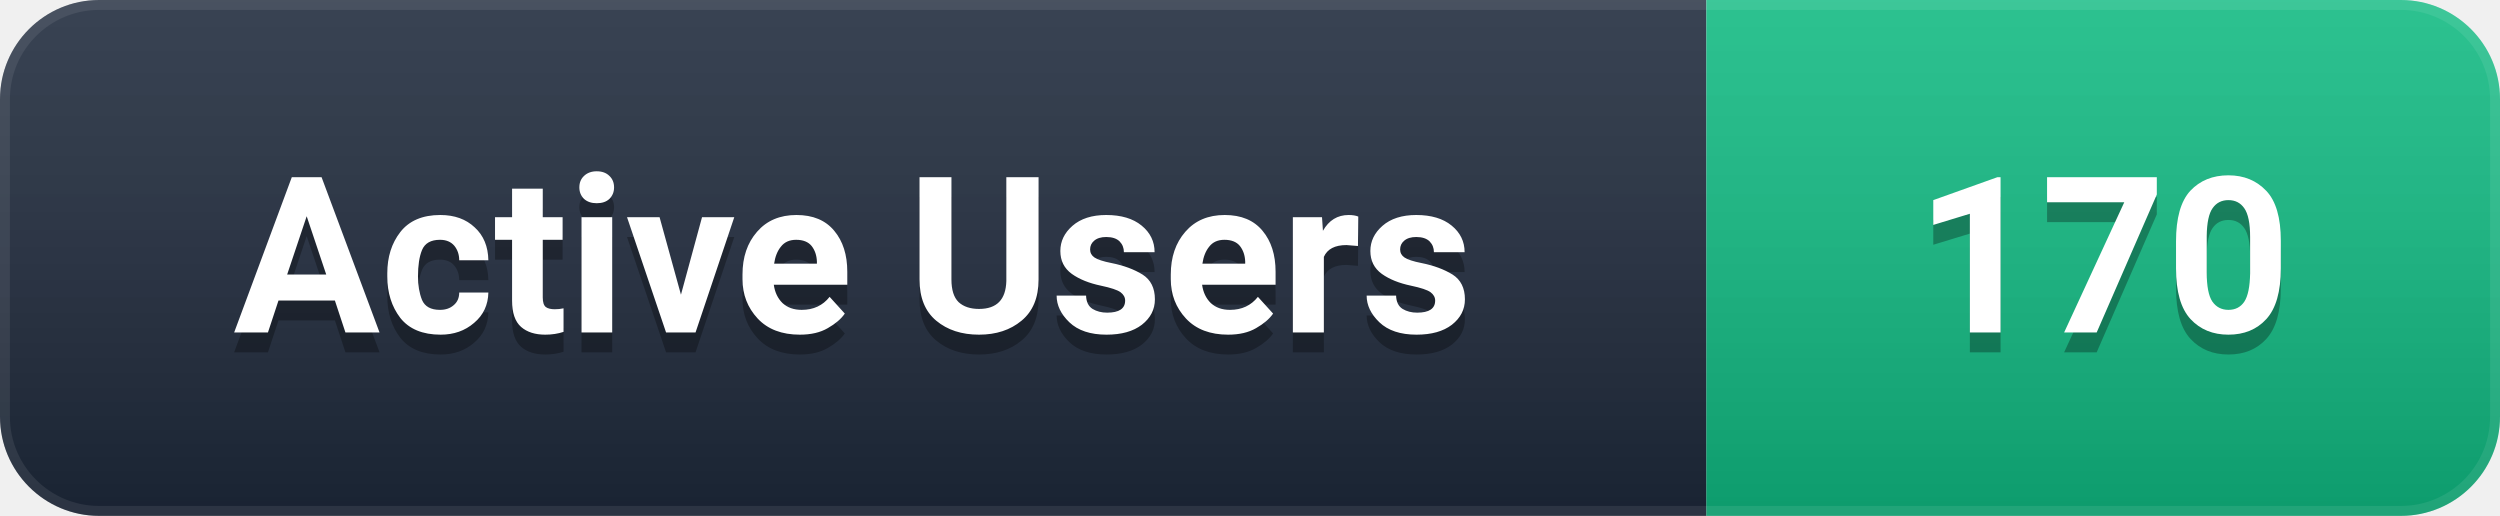
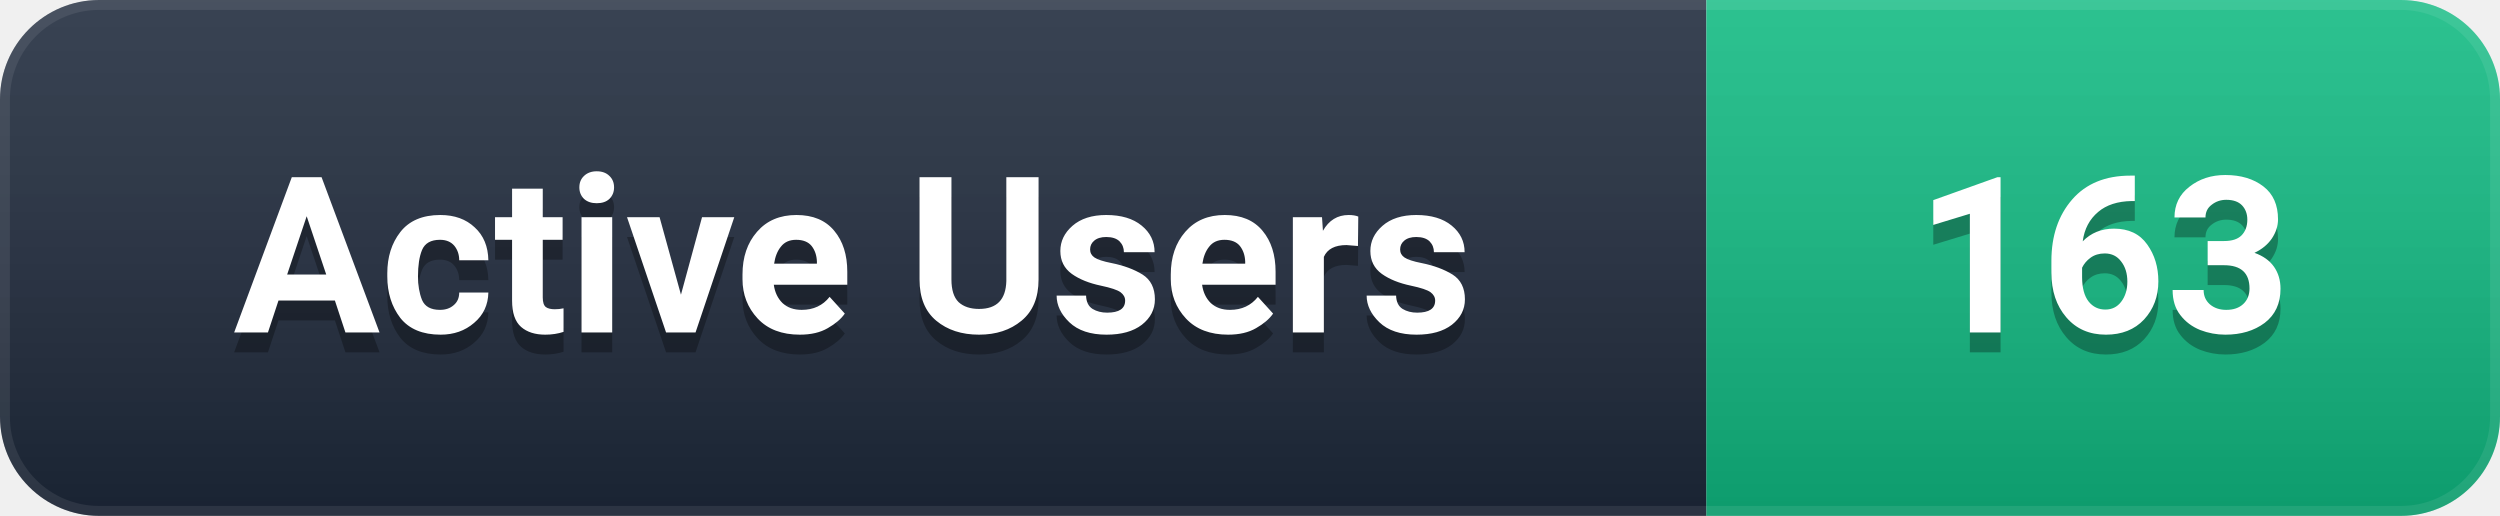
- <svg xmlns="http://www.w3.org/2000/svg" width="126" height="26" viewBox="0 0 126 26" role="img" aria-label="Active Users: 170">
+ <svg xmlns="http://www.w3.org/2000/svg" width="126" height="26" viewBox="0 0 126 26" role="img" aria-label="Active Users: 163">
  <defs>
    <linearGradient id="g" x1="0" y1="0" x2="0" y2="1">
      <stop offset="0%" stop-color="#ffffff" stop-opacity="0.12" />
      <stop offset="100%" stop-color="#000000" stop-opacity="0.16" />
    </linearGradient>
    <clipPath id="c">
      <rect width="126" height="26" rx="5" />
    </clipPath>
  </defs>
  <g clip-path="url(#c)">
    <rect width="86" height="26" fill="#1e293b" />
    <rect x="86" width="40" height="26" fill="#10B981" />
    <rect width="126" height="26" fill="url(#g)" />
    <rect width="126" height="26" rx="5" fill="none" stroke="#ffffff" stroke-opacity="0.08" stroke-width="1" />
  </g>
  <g font-family="-apple-system, BlinkMacSystemFont, 'Segoe UI', Roboto, 'Helvetica Neue', Arial, sans-serif" font-size="11" font-weight="600" text-anchor="middle" dominant-baseline="central">
    <text x="43.0" y="14" fill="#000000" opacity="0.3">Active Users</text>
    <text x="43.0" y="13" fill="#ffffff">Active Users</text>
-     <text x="106.0" y="14" fill="#000000" opacity="0.3">170</text>
-     <text x="106.0" y="13" fill="#ffffff">170</text>
+     <text x="106.0" y="14" fill="#000000" opacity="0.3">163</text>
+     <text x="106.0" y="13" fill="#ffffff">163</text>
  </g>
</svg>
